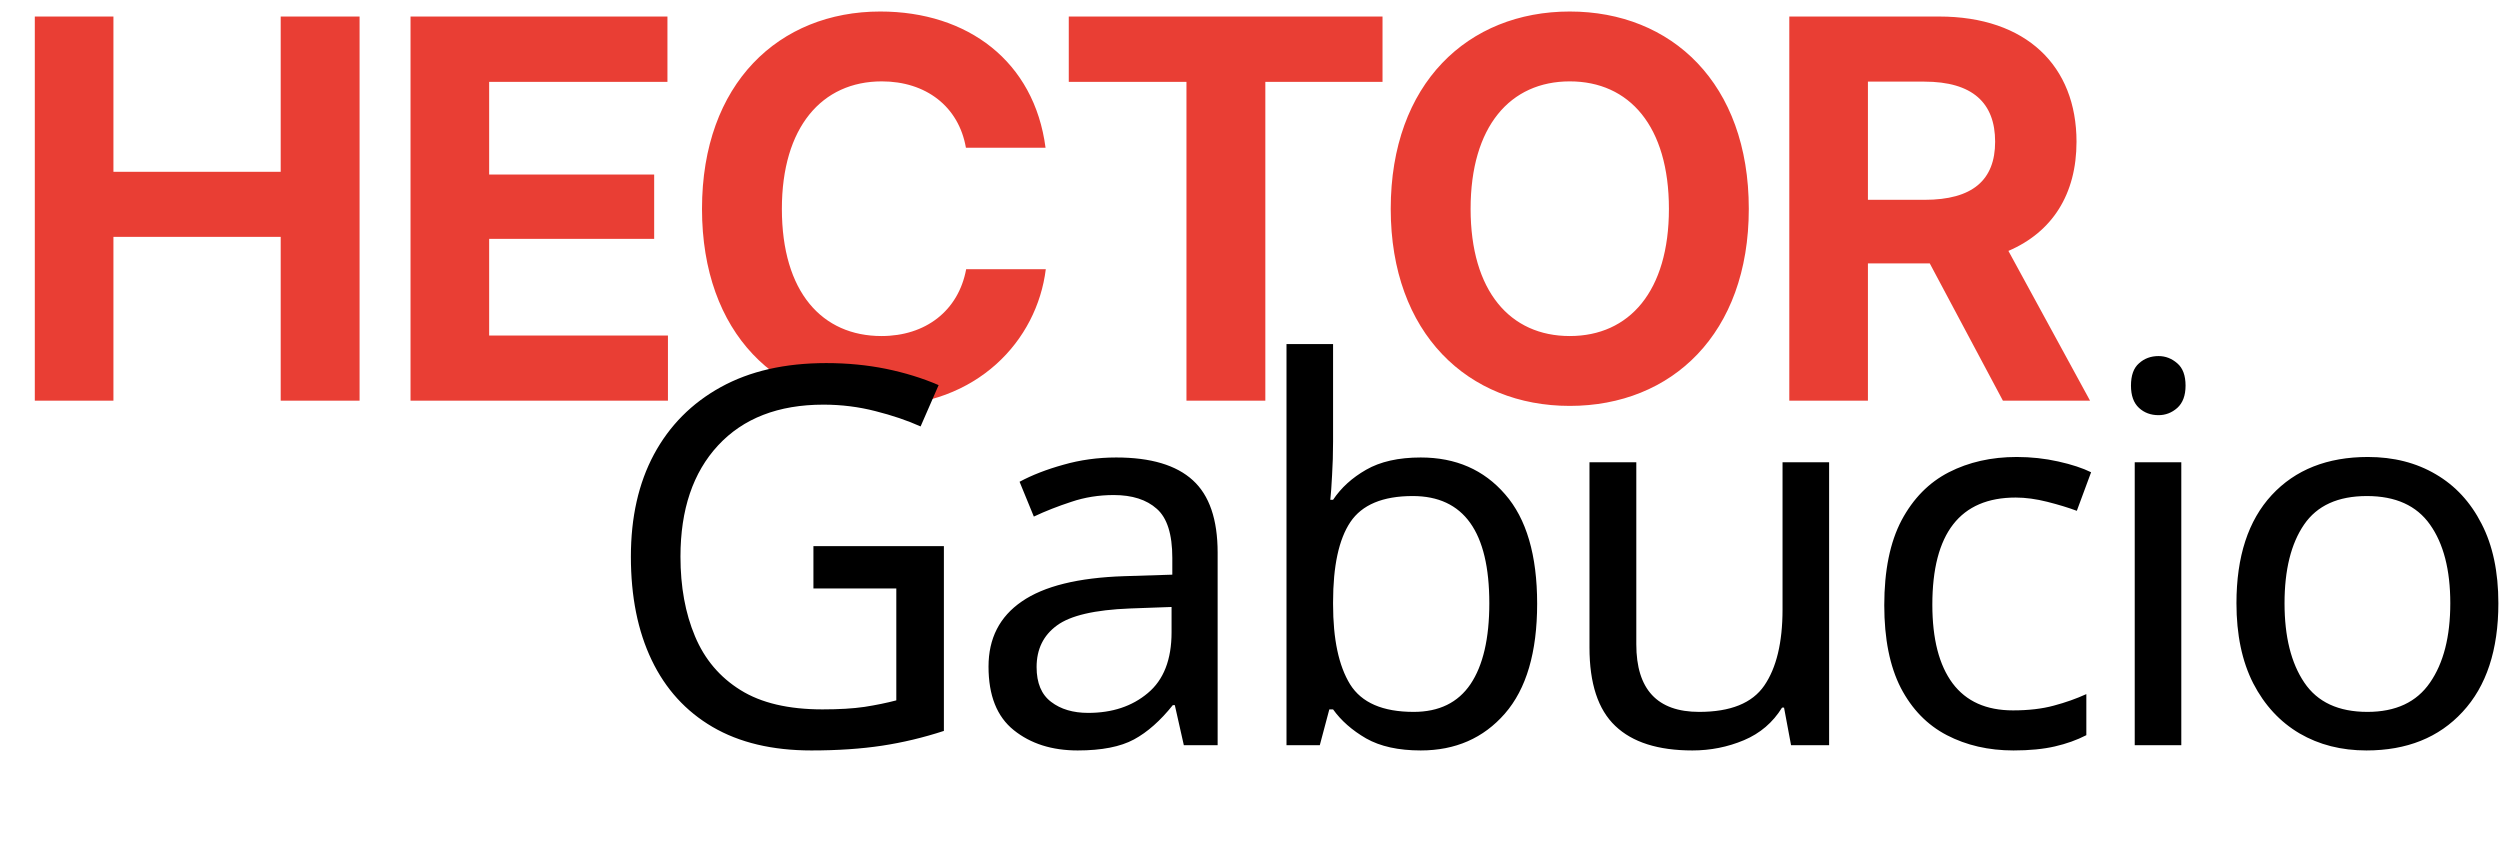
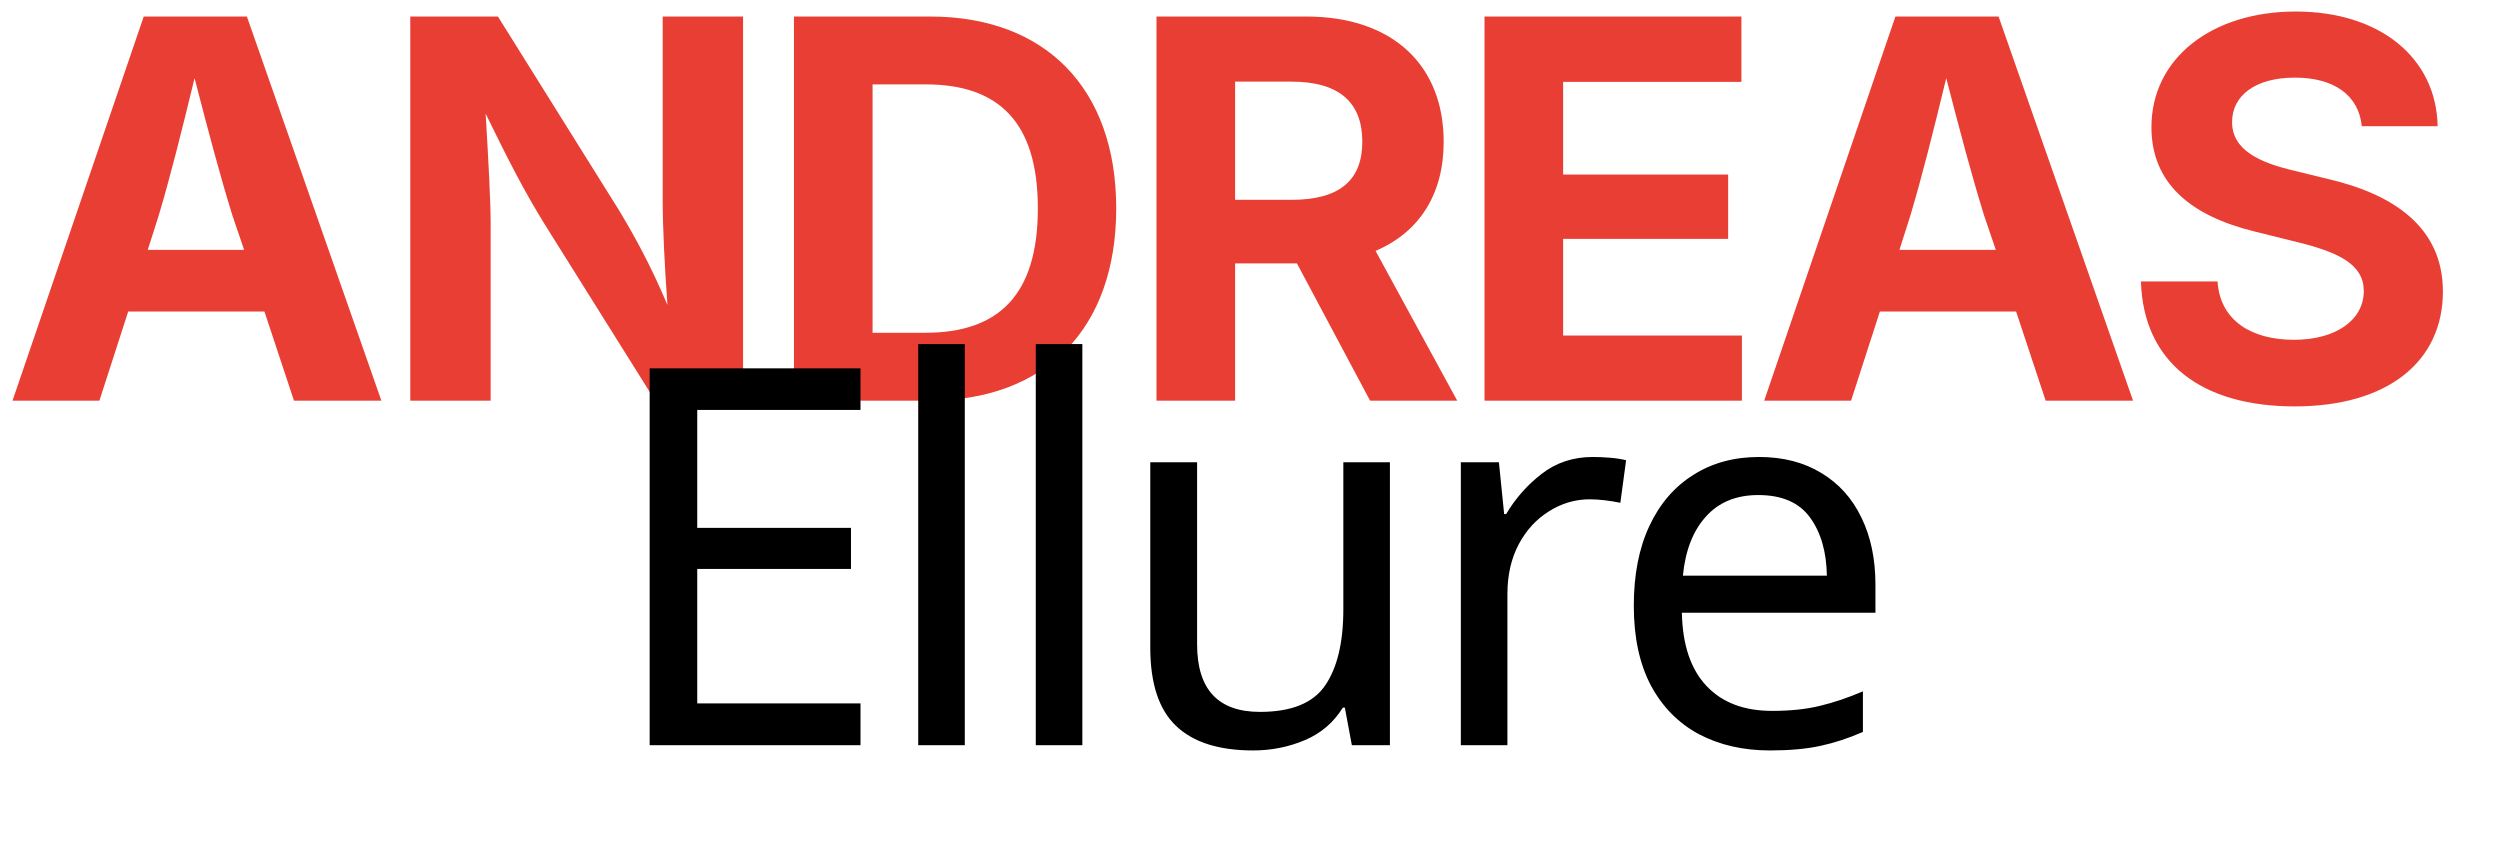
<svg xmlns="http://www.w3.org/2000/svg" width="156" height="53" viewBox="0 0 156 53">
  <g fill="none" fill-rule="evenodd" font-size="32.941" letter-spacing="-1.167">
    <text fill="#E93E34" font-family="Inter-Black, Inter" font-weight="700" transform="translate(0 -7)">
-       <tspan x="0" y="32">HECTOR</tspan>
+       <tspan x="0" y="32">ANDREAS</tspan>
    </text>
    <text fill="#000" font-family="AutumnMoon, Autumn Moon" transform="translate(0 -7)">
-       <tspan x="37.351" y="53.5">Gabucio</tspan>
+       <tspan x="37.351" y="53.5">Ellure</tspan>
    </text>
  </g>
</svg>
